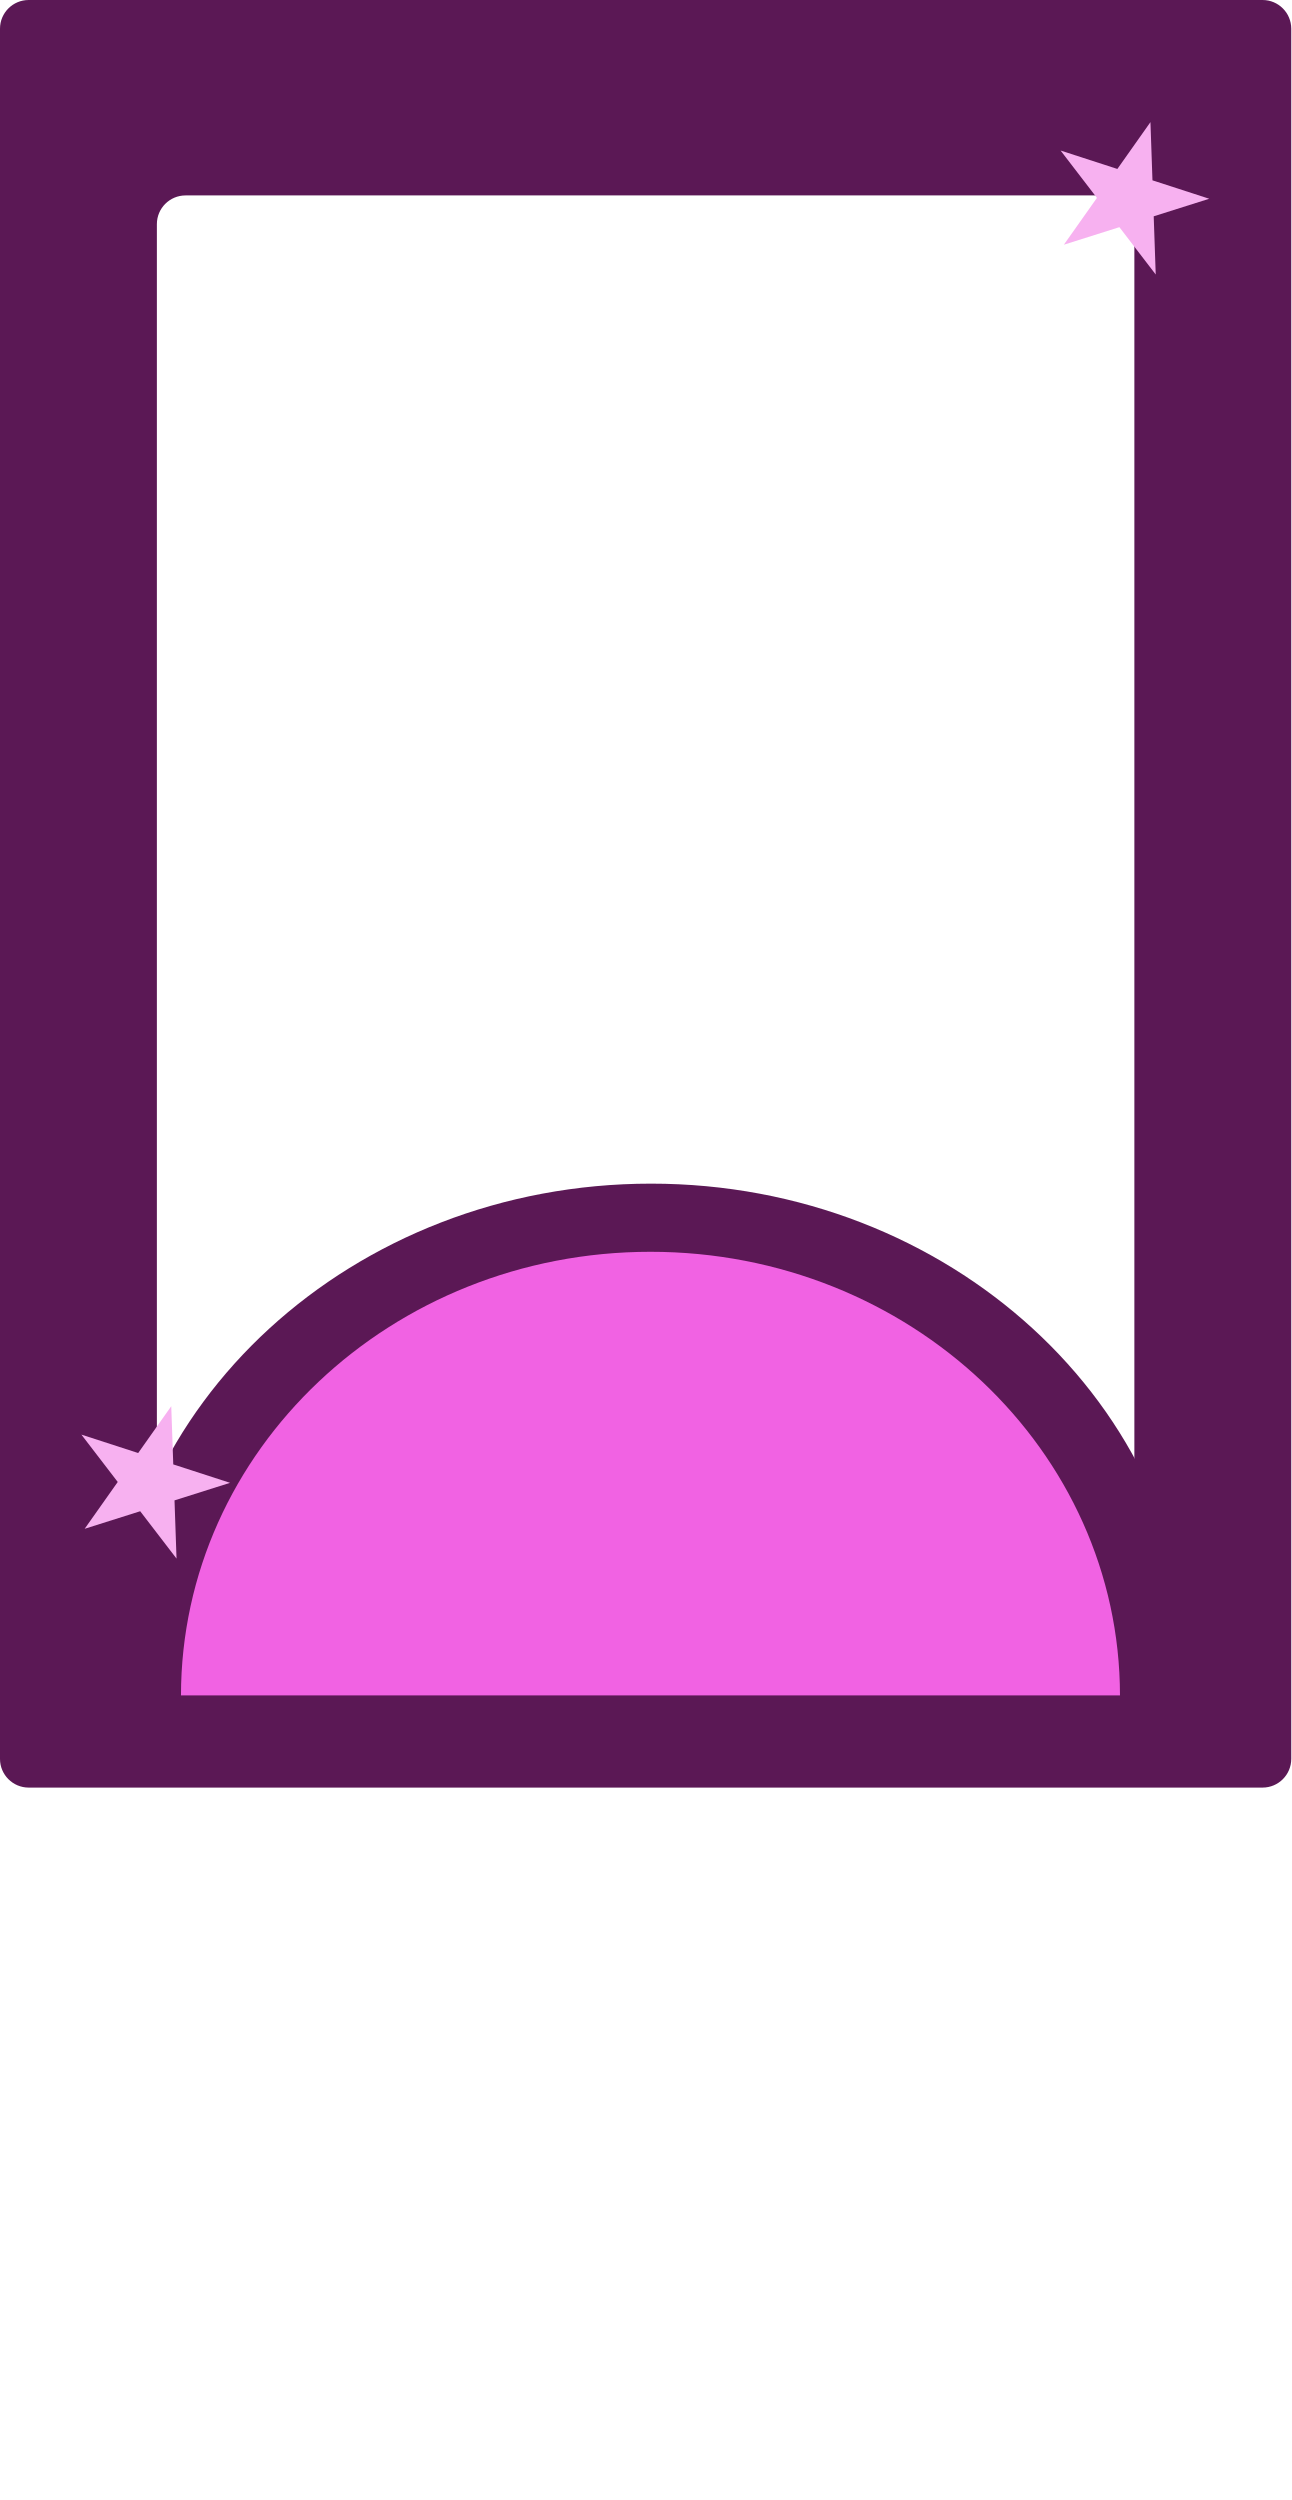
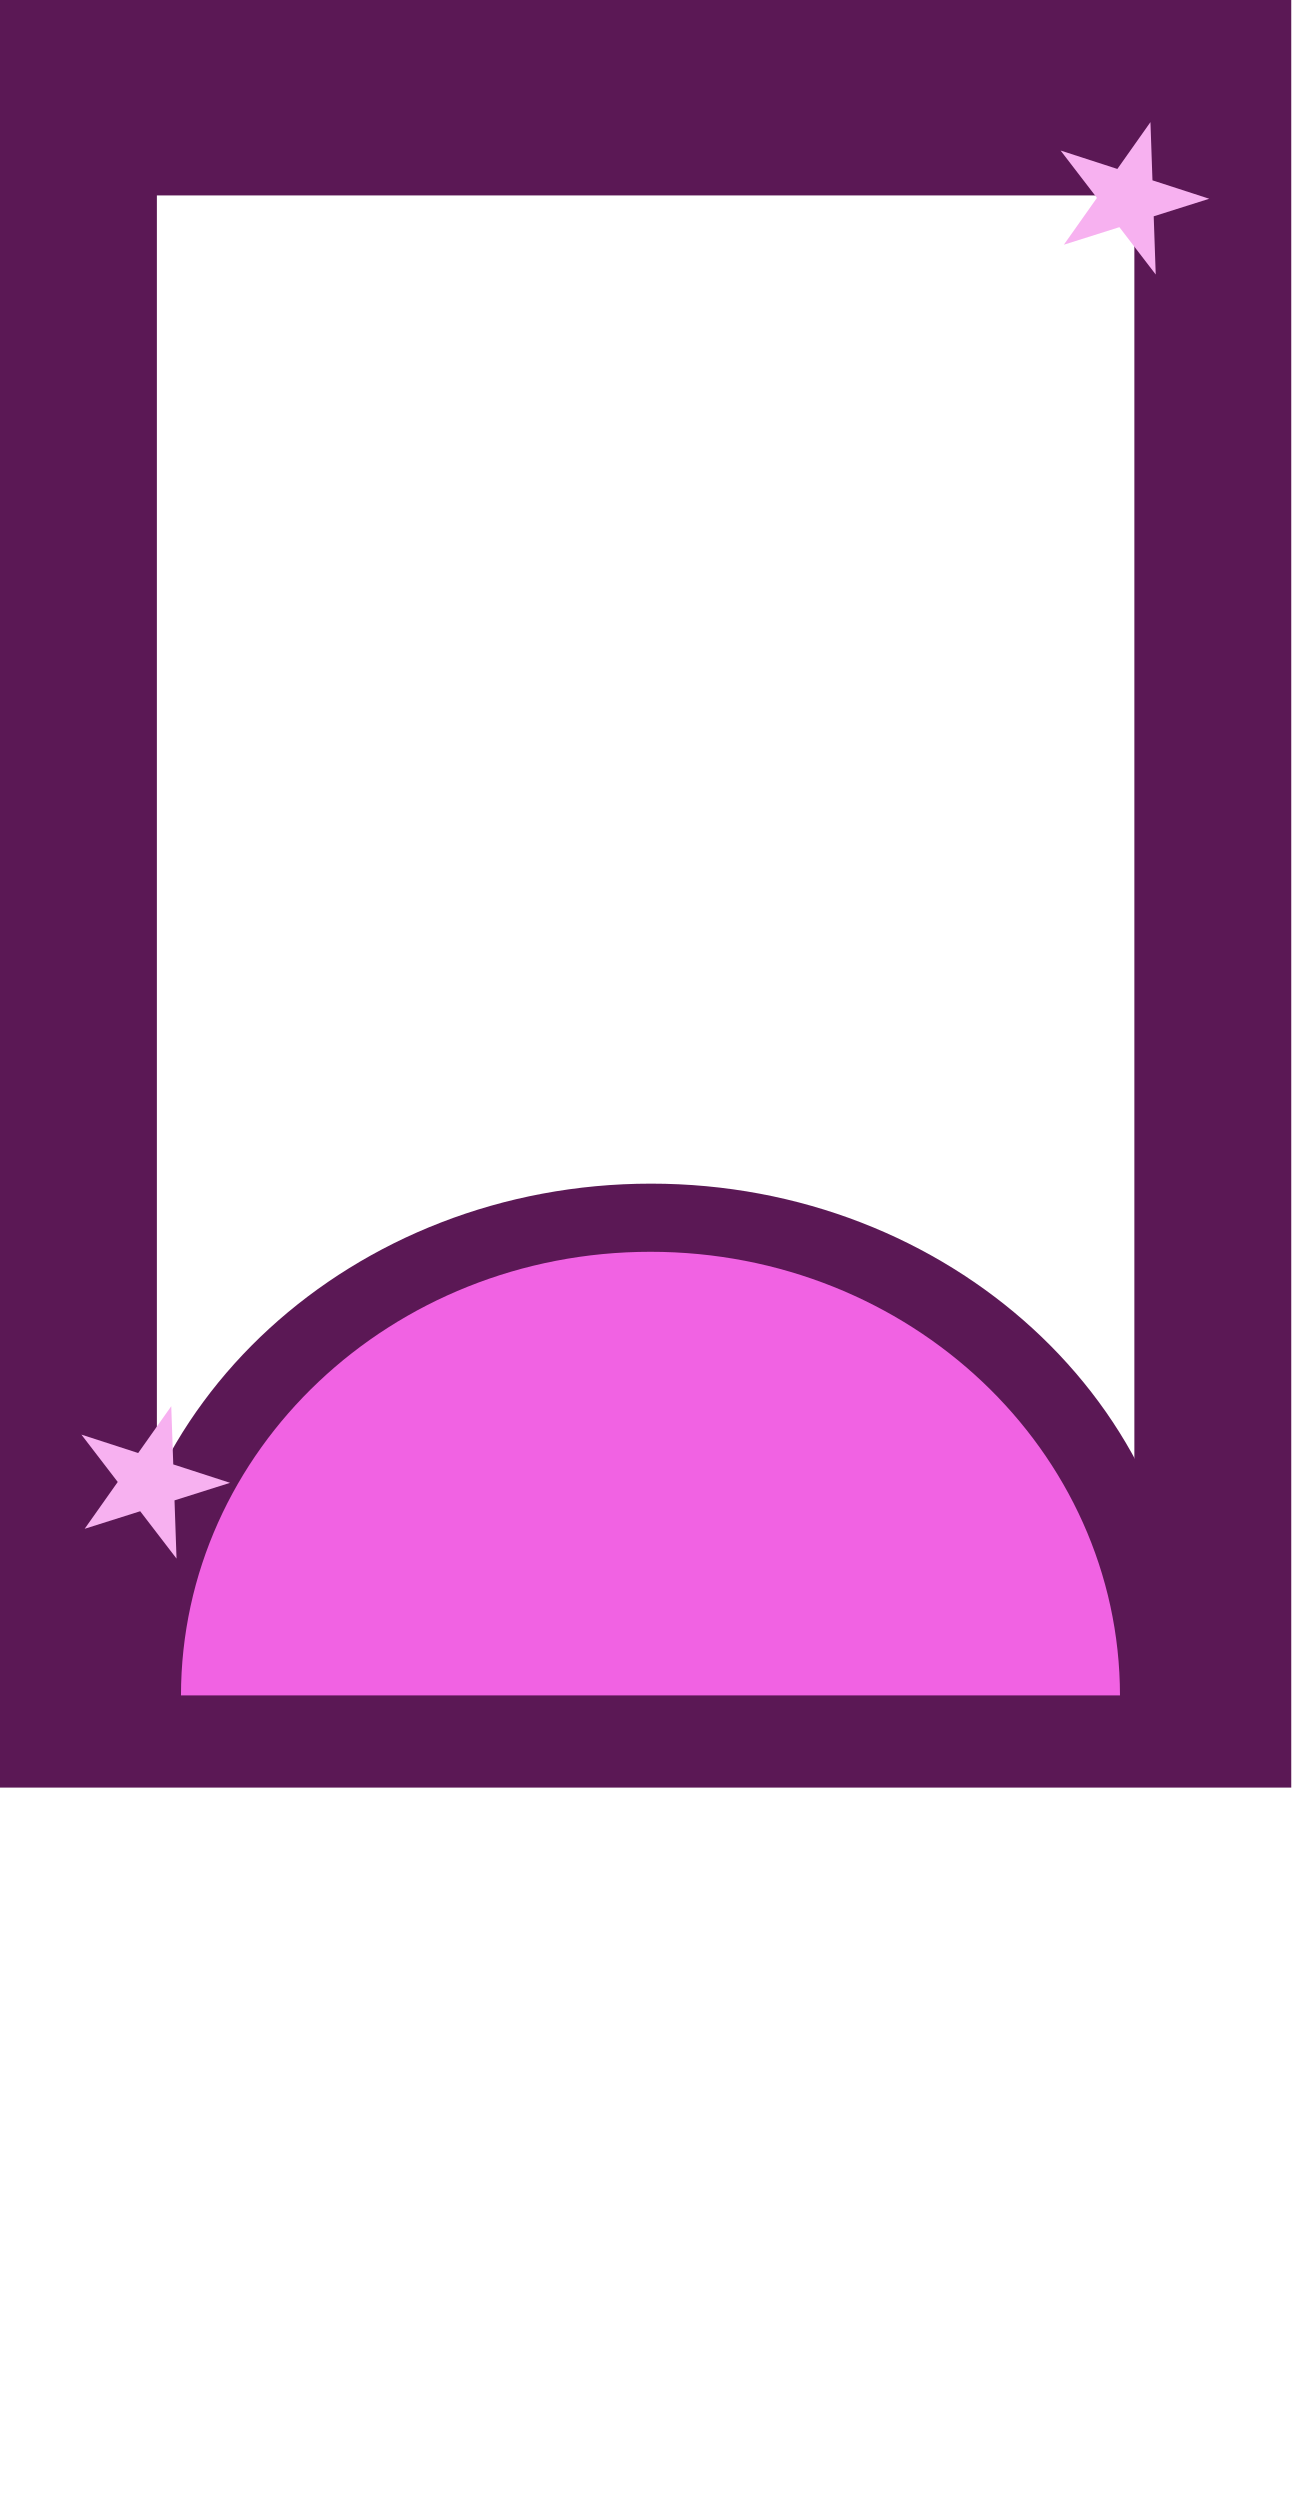
<svg xmlns="http://www.w3.org/2000/svg" width="360" height="697" viewBox="0 0 360 697" fill="none">
-   <path d="M316.262 62.485C316.262 58.067 312.68 54.485 308.262 54.485H51.738C47.32 54.485 43.738 58.067 43.738 62.485V435.894C43.738 440.313 47.32 443.894 51.738 443.894H308.262C312.68 443.894 316.262 440.313 316.262 435.894V62.485ZM352 0C356.418 0 360 3.582 360 8V54.485V443.894V490.38C360 494.798 356.418 498.38 352 498.38H316.262H43.738H8C3.582 498.38 0 494.798 0 490.38V443.894V54.485V8C0 3.582 3.582 0 8 0H43.738H316.262H352Z" fill="#5B1855" />
+   <path d="M316.262 54.485H43.738V443.894H316.262V54.485ZM360 0V54.485V443.894V498.38H316.262H43.738H0V443.894V54.485V0H43.738H316.262H360Z" fill="#5B1855" />
  <path fill-rule="evenodd" clip-rule="evenodd" d="M332 467.936C332 467.957 332 467.979 332 468H321.231H311.343H56.095H49.549H31L31 467.936C31 391.756 98.381 330 181.5 330C264.619 330 332 391.756 332 467.936Z" fill="#5B1855" />
  <path fill-rule="evenodd" clip-rule="evenodd" d="M312.251 472.684C312.177 404.363 253.601 349 181.354 349C109.107 349 50.531 404.363 50.457 472.684H57.003H312.251Z" fill="#F162E3" />
  <path d="M295.692 41.97L311.523 47.104L320.744 34.048L321.307 50.277L337.137 55.411L321.654 60.307L322.217 76.535L312.085 63.333L296.602 68.228L305.824 55.173L295.692 41.97Z" fill="#F7B1F0" />
  <path d="M22.692 399.97L38.523 405.104L47.744 392.048L48.307 408.277L64.137 413.411L48.654 418.307L49.217 434.536L39.085 421.333L23.602 426.228L32.824 413.173L22.692 399.97Z" fill="#F7B1F0" />
</svg>
